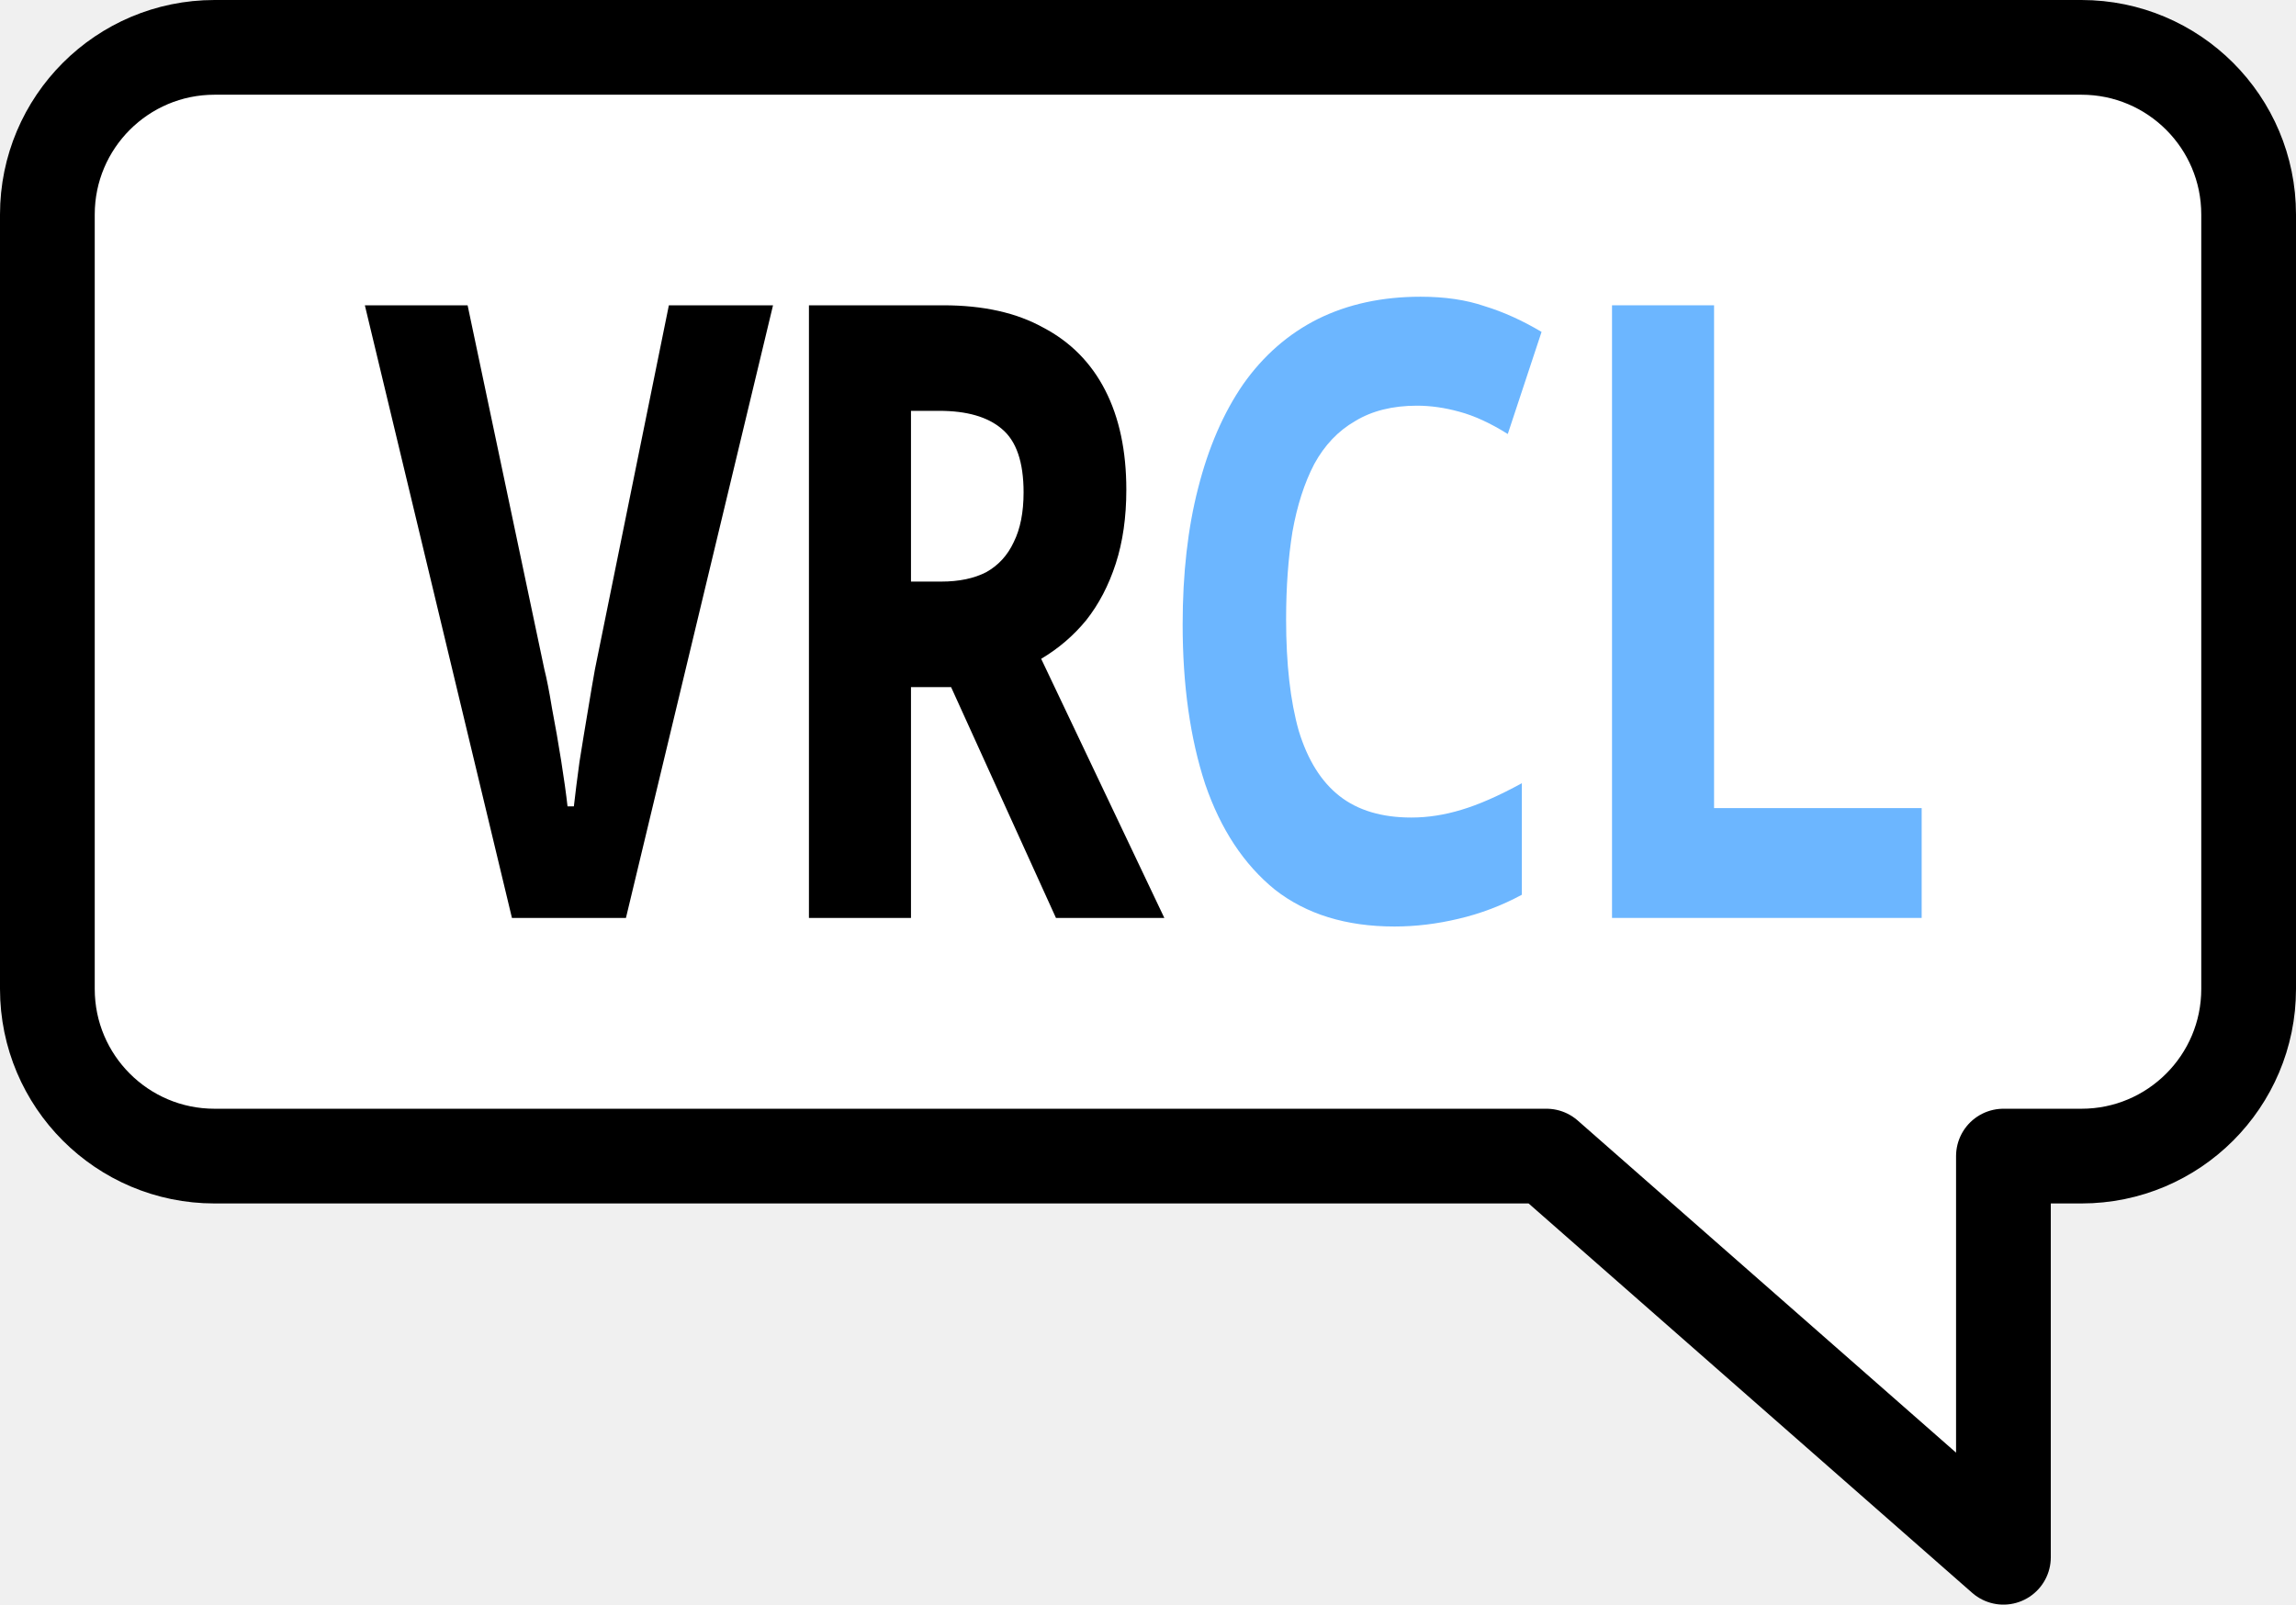
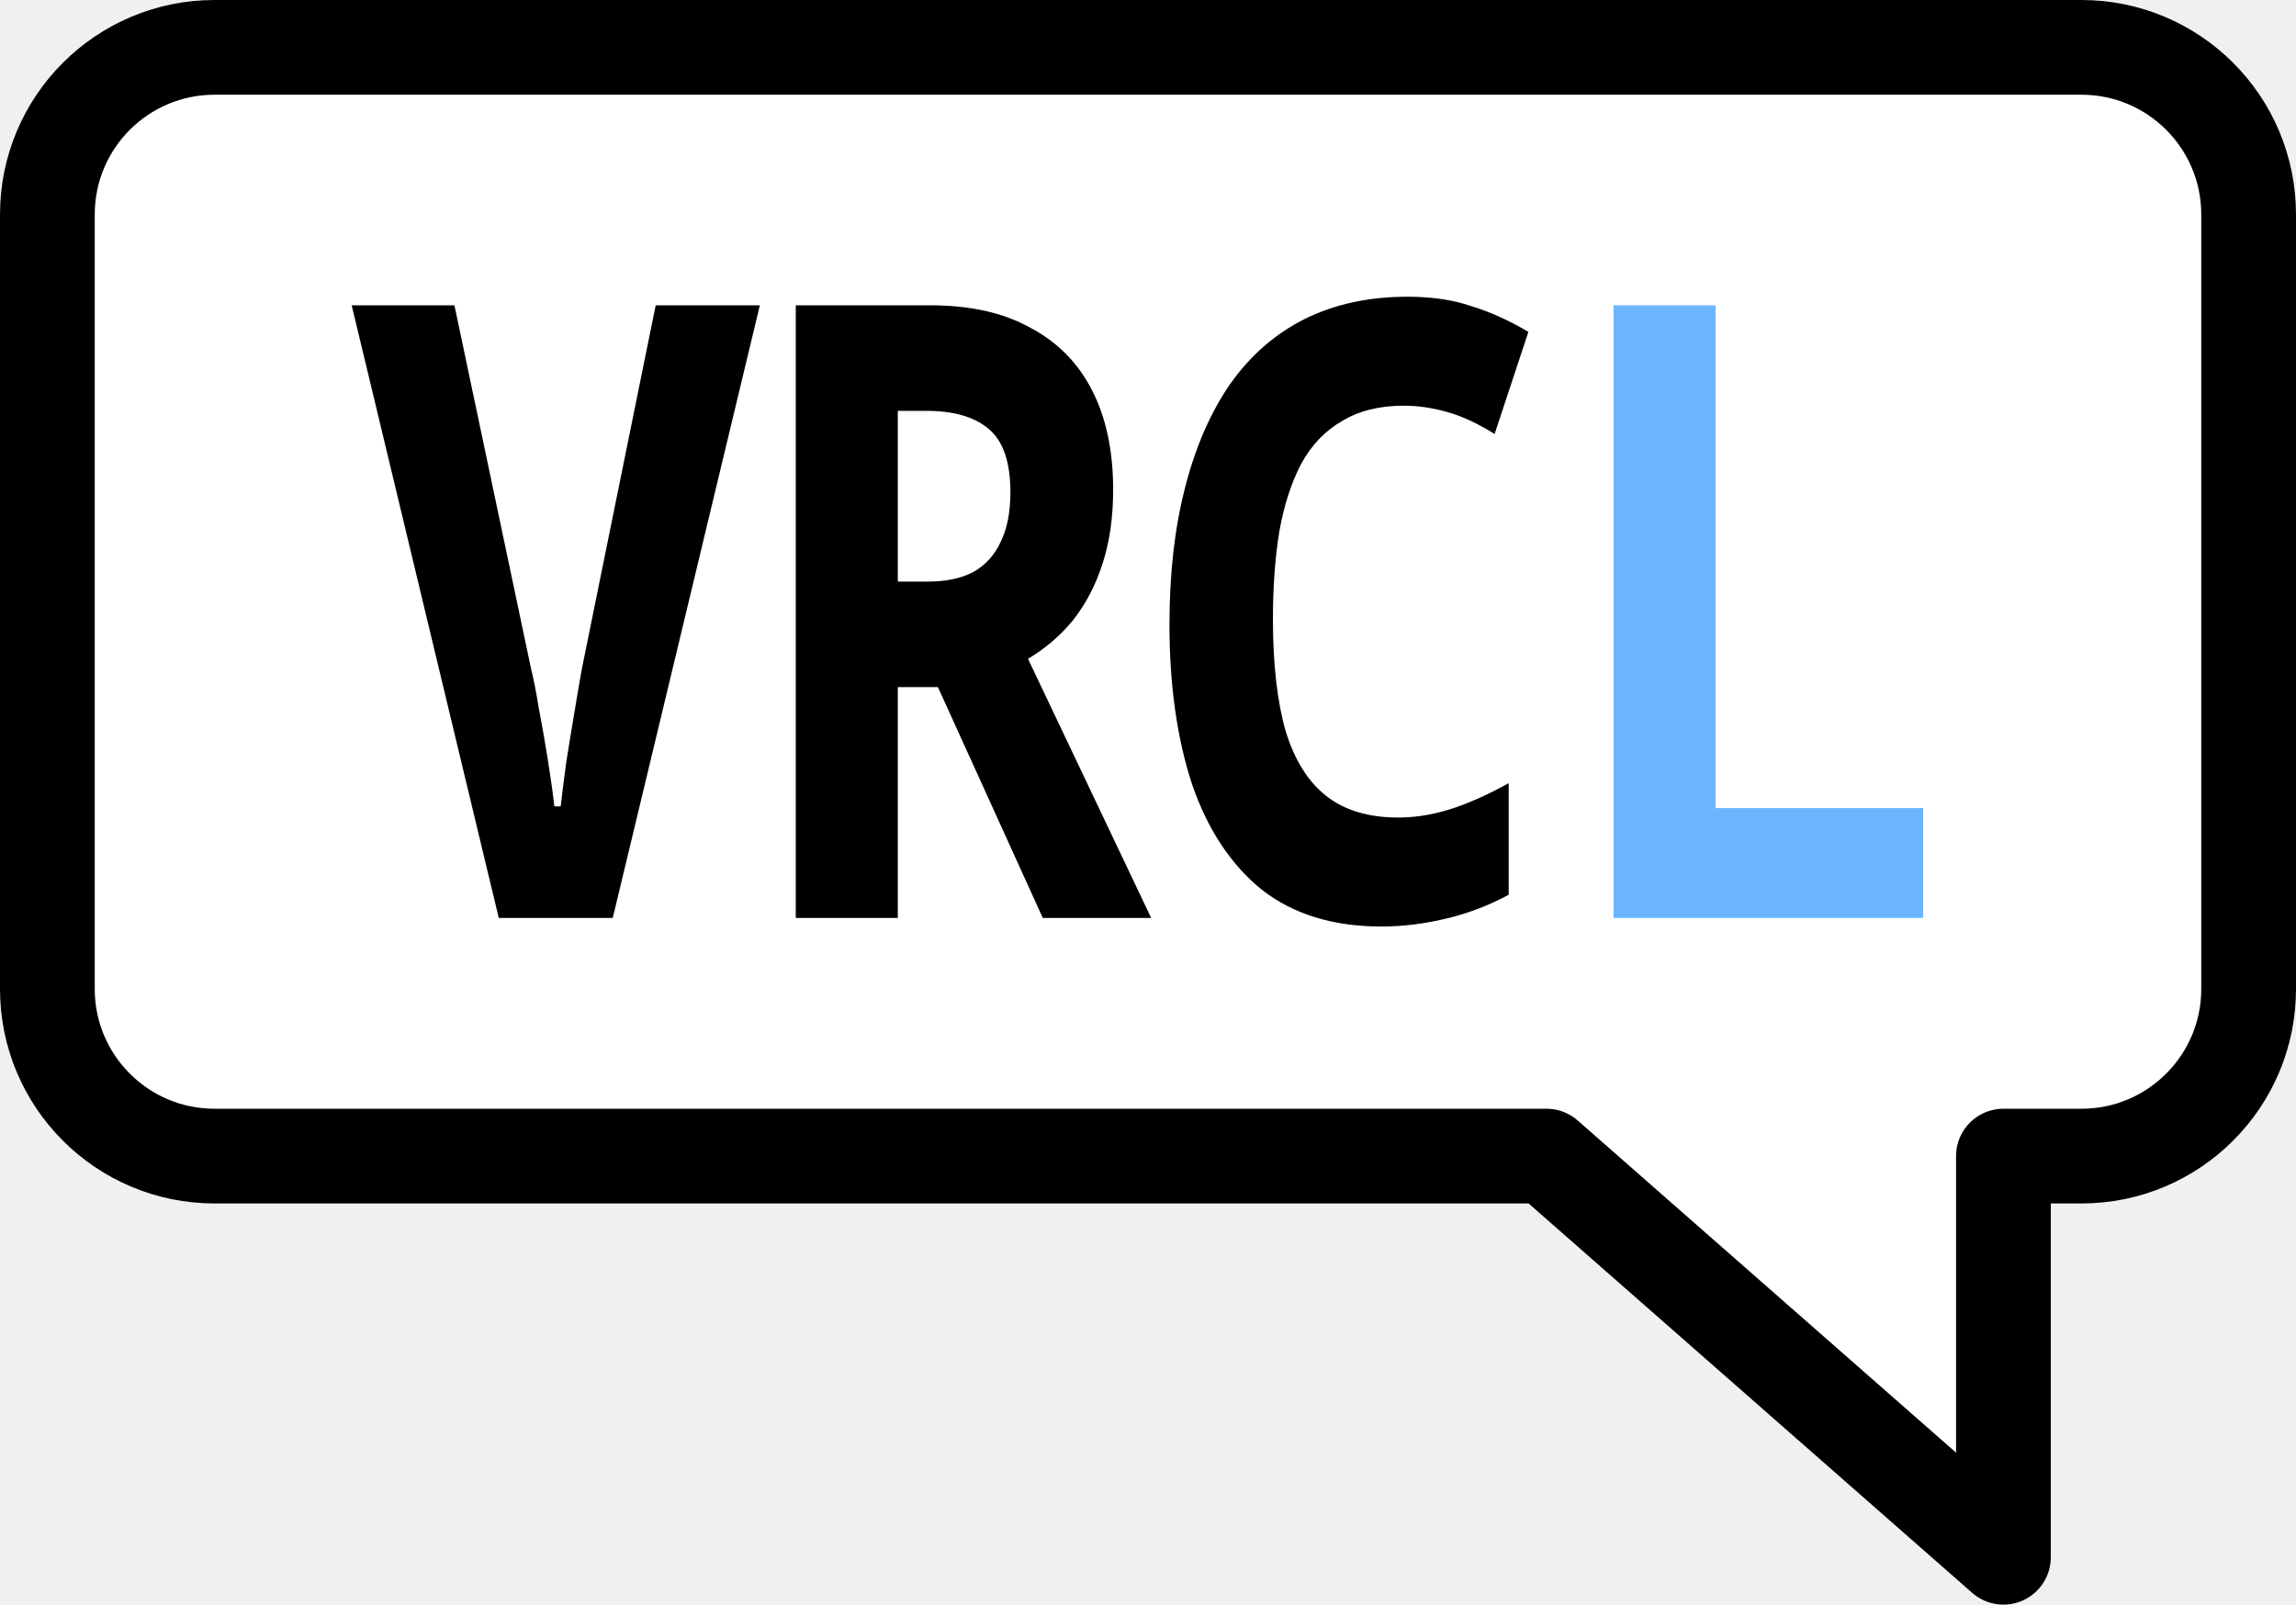
<svg xmlns="http://www.w3.org/2000/svg" width="412" height="288" viewBox="0 0 412 288" version="1.1" role="img" aria-labelledby="vrclearn-logo-title">
-   <path fill="#ffffff" d="M 38.5 8.5 H 373.5 A 30 30 0 0 1 403.5 38.5 V 177.5 A 30 30 0 0 1 373.5 207.5 H 359.5 V 279.5 L 277.5 207.5 H 38.5 A 30 30 0 0 1 8.5 177.5 V 38.5 A 30 30 0 0 1 38.5 8.5 Z" />
+   <path fill="#ffffff" stroke="none" d="M 38.5 8.5 H 373.5 A 30 30 0 0 1 403.5 38.5 V 177.5 A 30 30 0 0 1 373.5 207.5 H 359.5 V 279.5 L 277.5 207.5 H 38.5 A 30 30 0 0 1 8.5 177.5 V 38.5 A 30 30 0 0 1 38.5 8.5 Z" />
  <path fill="none" stroke="#000000" stroke-width="17" stroke-linejoin="round" stroke-linecap="round" d="M 38.5 8.5 H 373.5 A 30 30 0 0 1 403.5 38.5 V 177.5 A 30 30 0 0 1 373.5 207.5 H 359.5 V 279.5 L 277.5 207.5 H 38.5 A 30 30 0 0 1 8.5 177.5 V 38.5 A 30 30 0 0 1 38.5 8.5 Z" />
-   <g fill="#000000" transform="matrix(0.82,0,0,1,240,108)">
-     <path d="m -180.654,56.752 -32.186,-109.956 h 22.484 l 16.786,65.296 q 0.77,2.464 1.694,7.084 1.078,4.62 2.002,9.394 0.924,4.774 1.386,8.162 h 1.386 q 0.462,-3.388 1.232,-8.008 0.924,-4.774 1.848,-9.24 0.924,-4.62 1.54,-7.392 l 16.17,-65.296 h 22.792 l -32.186,109.956 z" />
-     <path d="m -115.66,56.752 v -109.956 h 29.414 q 13.09,0 21.868,4.004 8.932,3.85 13.552,11.242 4.62,7.392 4.62,17.864 0,7.392 -2.31,13.244 -2.31,5.852 -6.468,10.164 -4.158,4.158 -9.856,6.93 l 26.95,46.508 h -23.716 l -22.946,-41.426 h -8.778 v 41.426 z m 28.952,-60.368 q 5.852,0 9.856,-1.694 4.004,-1.848 6.006,-5.39 2.156,-3.542 2.156,-8.932 0,-8.162 -4.774,-11.396 -4.62,-3.234 -13.706,-3.234 h -6.16 v 30.646 z" />
-     <path fill="#6cb6ff" d="m 12.474,58.292 q -15.862,0 -26.18,-6.622 -10.164,-6.776 -15.246,-18.942 -4.928,-12.32 -4.928,-28.644 0,-13.706 3.388,-24.486 3.388,-10.934 9.856,-18.634 6.622,-7.7 16.324,-11.704 9.856,-4.004 22.484,-4.004 8.008,0 14.014,1.694 6.16,1.54 12.474,4.62 l -7.392,18.326 q -5.698,-2.926 -10.626,-4.004 -4.774,-1.078 -9.24,-1.078 -8.008,0 -13.552,2.772 -5.544,2.618 -8.932,7.7 -3.234,5.082 -4.774,12.166 -1.386,7.084 -1.386,15.708 0,12.012 2.772,20.02 2.926,7.854 8.932,11.704 6.006,3.85 15.708,3.85 5.39,0 10.934,-1.386 5.698,-1.386 13.244,-4.774 v 20.02 q -6.622,2.926 -13.86,4.312 -7.084,1.386 -14.014,1.386 z" />
-     <path fill="#6cb6ff" transform="translate(-85)" d="m 145.08,56.752 v -109.956 h 22.33 v 90.244 h 45.43 v 19.712 z" />
+   <g fill="#000000" transform="matrix(0.82 0 0 1 206 108)" aria-label="VRCL">
+     <path d="m -142.074,56.752 -32.186,-109.956 h 22.484 l 16.786,65.296 q 0.77,2.464 1.694,7.084 1.078,4.62 2.002,9.394 0.924,4.774 1.386,8.162 h 1.386 q 0.462,-3.388 1.232,-8.008 0.924,-4.774 1.848,-9.24 0.924,-4.62 1.54,-7.392 l 16.17,-65.296 h 22.792 l -32.186,109.956 z" />
+     <path d="m -77.08,56.752 v -109.956 h 29.414 q 13.09,0 21.868,4.004 8.932,3.85 13.552,11.242 4.62,7.392 4.62,17.864 0,7.392 -2.31,13.244 -2.31,5.852 -6.468,10.164 -4.158,4.158 -9.856,6.93 l 26.95,46.508 h -23.716 l -22.946,-41.426 h -8.778 v 41.426 z m 28.952,-60.368 q 5.852,0 9.856,-1.694 4.004,-1.848 6.006,-5.39 2.156,-3.542 2.156,-8.932 0,-8.162 -4.774,-11.396 -4.62,-3.234 -13.706,-3.234 h -6.16 v 30.646 z" />
+     <path d="m 51.054,58.292 q -15.862,0 -26.18,-6.622 -10.164,-6.776 -15.246,-18.942 -4.928,-12.32 -4.928,-28.644 0,-13.706 3.388,-24.486 3.388,-10.934 9.856,-18.634 6.622,-7.7 16.324,-11.704 9.856,-4.004 22.484,-4.004 8.008,0 14.014,1.694 6.16,1.54 12.474,4.62 l -7.392,18.326 q -5.698,-2.926 -10.626,-4.004 -4.774,-1.078 -9.24,-1.078 -8.008,0 -13.552,2.772 -5.544,2.618 -8.932,7.7 -3.234,5.082 -4.774,12.166 -1.386,7.084 -1.386,15.708 0,12.012 2.772,20.02 2.926,7.854 8.932,11.704 6.006,3.85 15.708,3.85 5.39,0 10.934,-1.386 5.698,-1.386 13.244,-4.774 v 20.02 q -6.622,2.926 -13.86,4.312 -7.084,1.386 -14.014,1.386 z" />
+     <path fill="#6cb6ff" d="m 101.88,56.752 v -109.956 h 22.33 v 90.244 h 45.43 v 19.712 z" />
  </g>
</svg>
